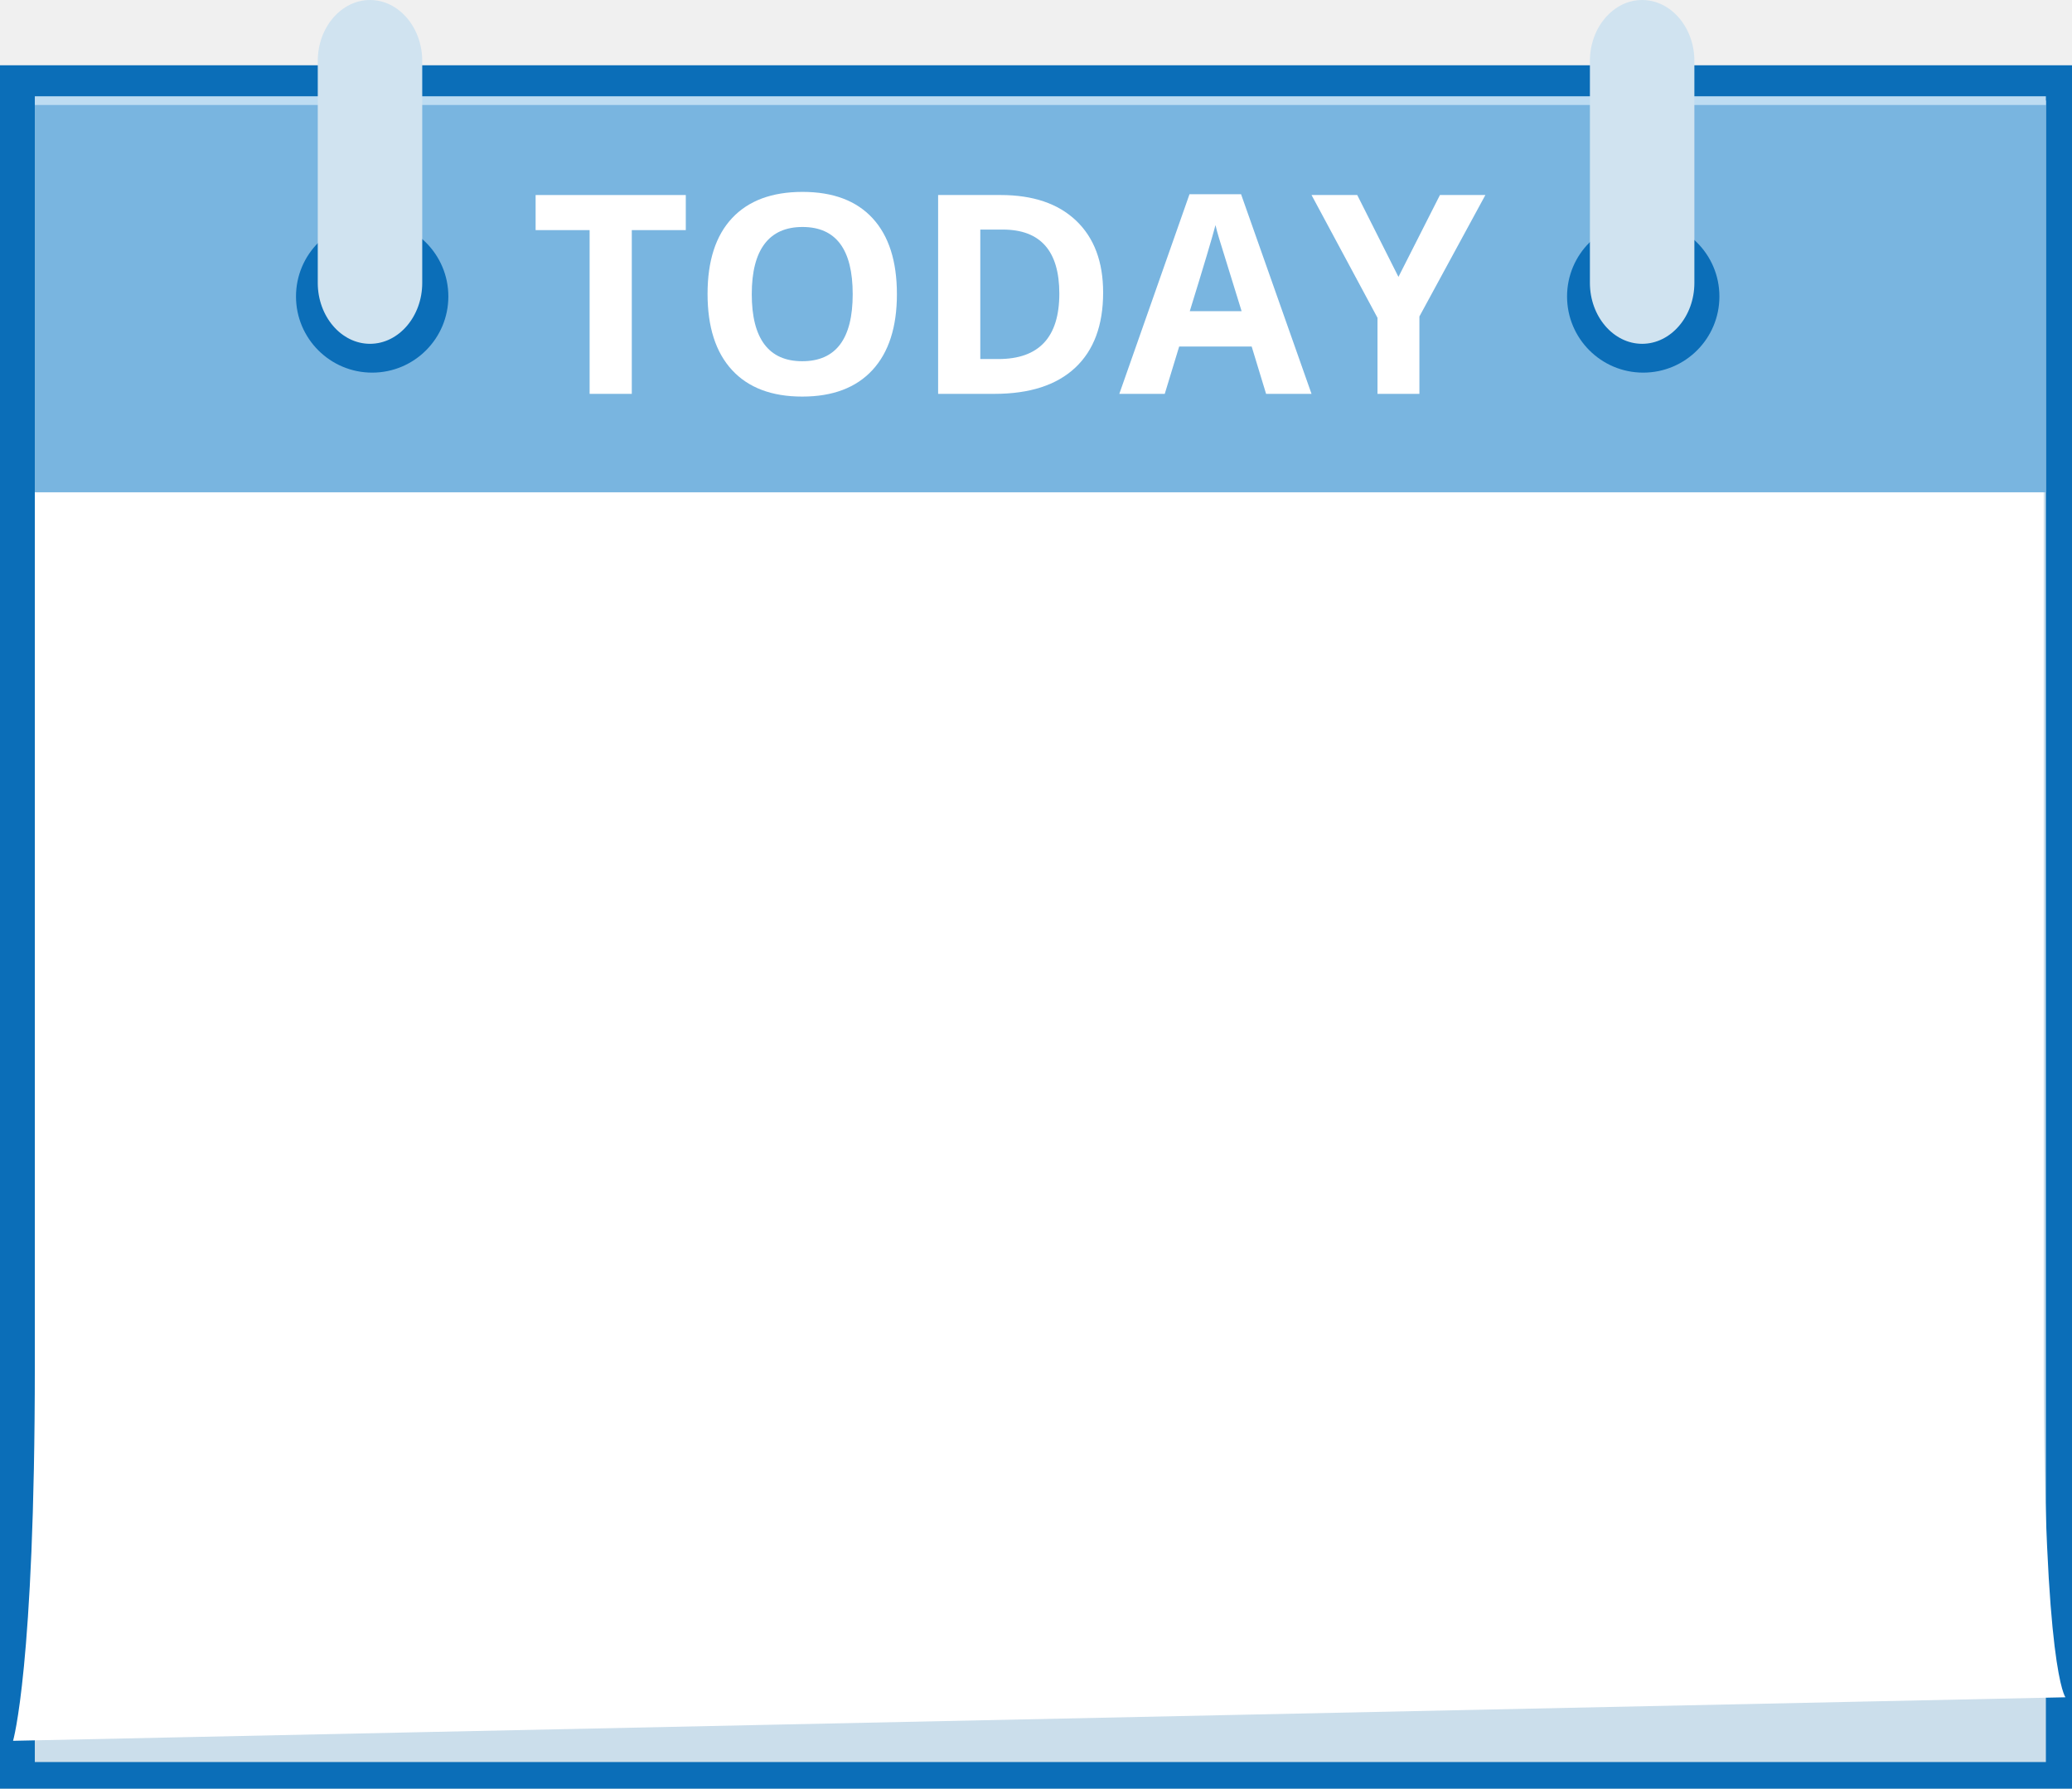
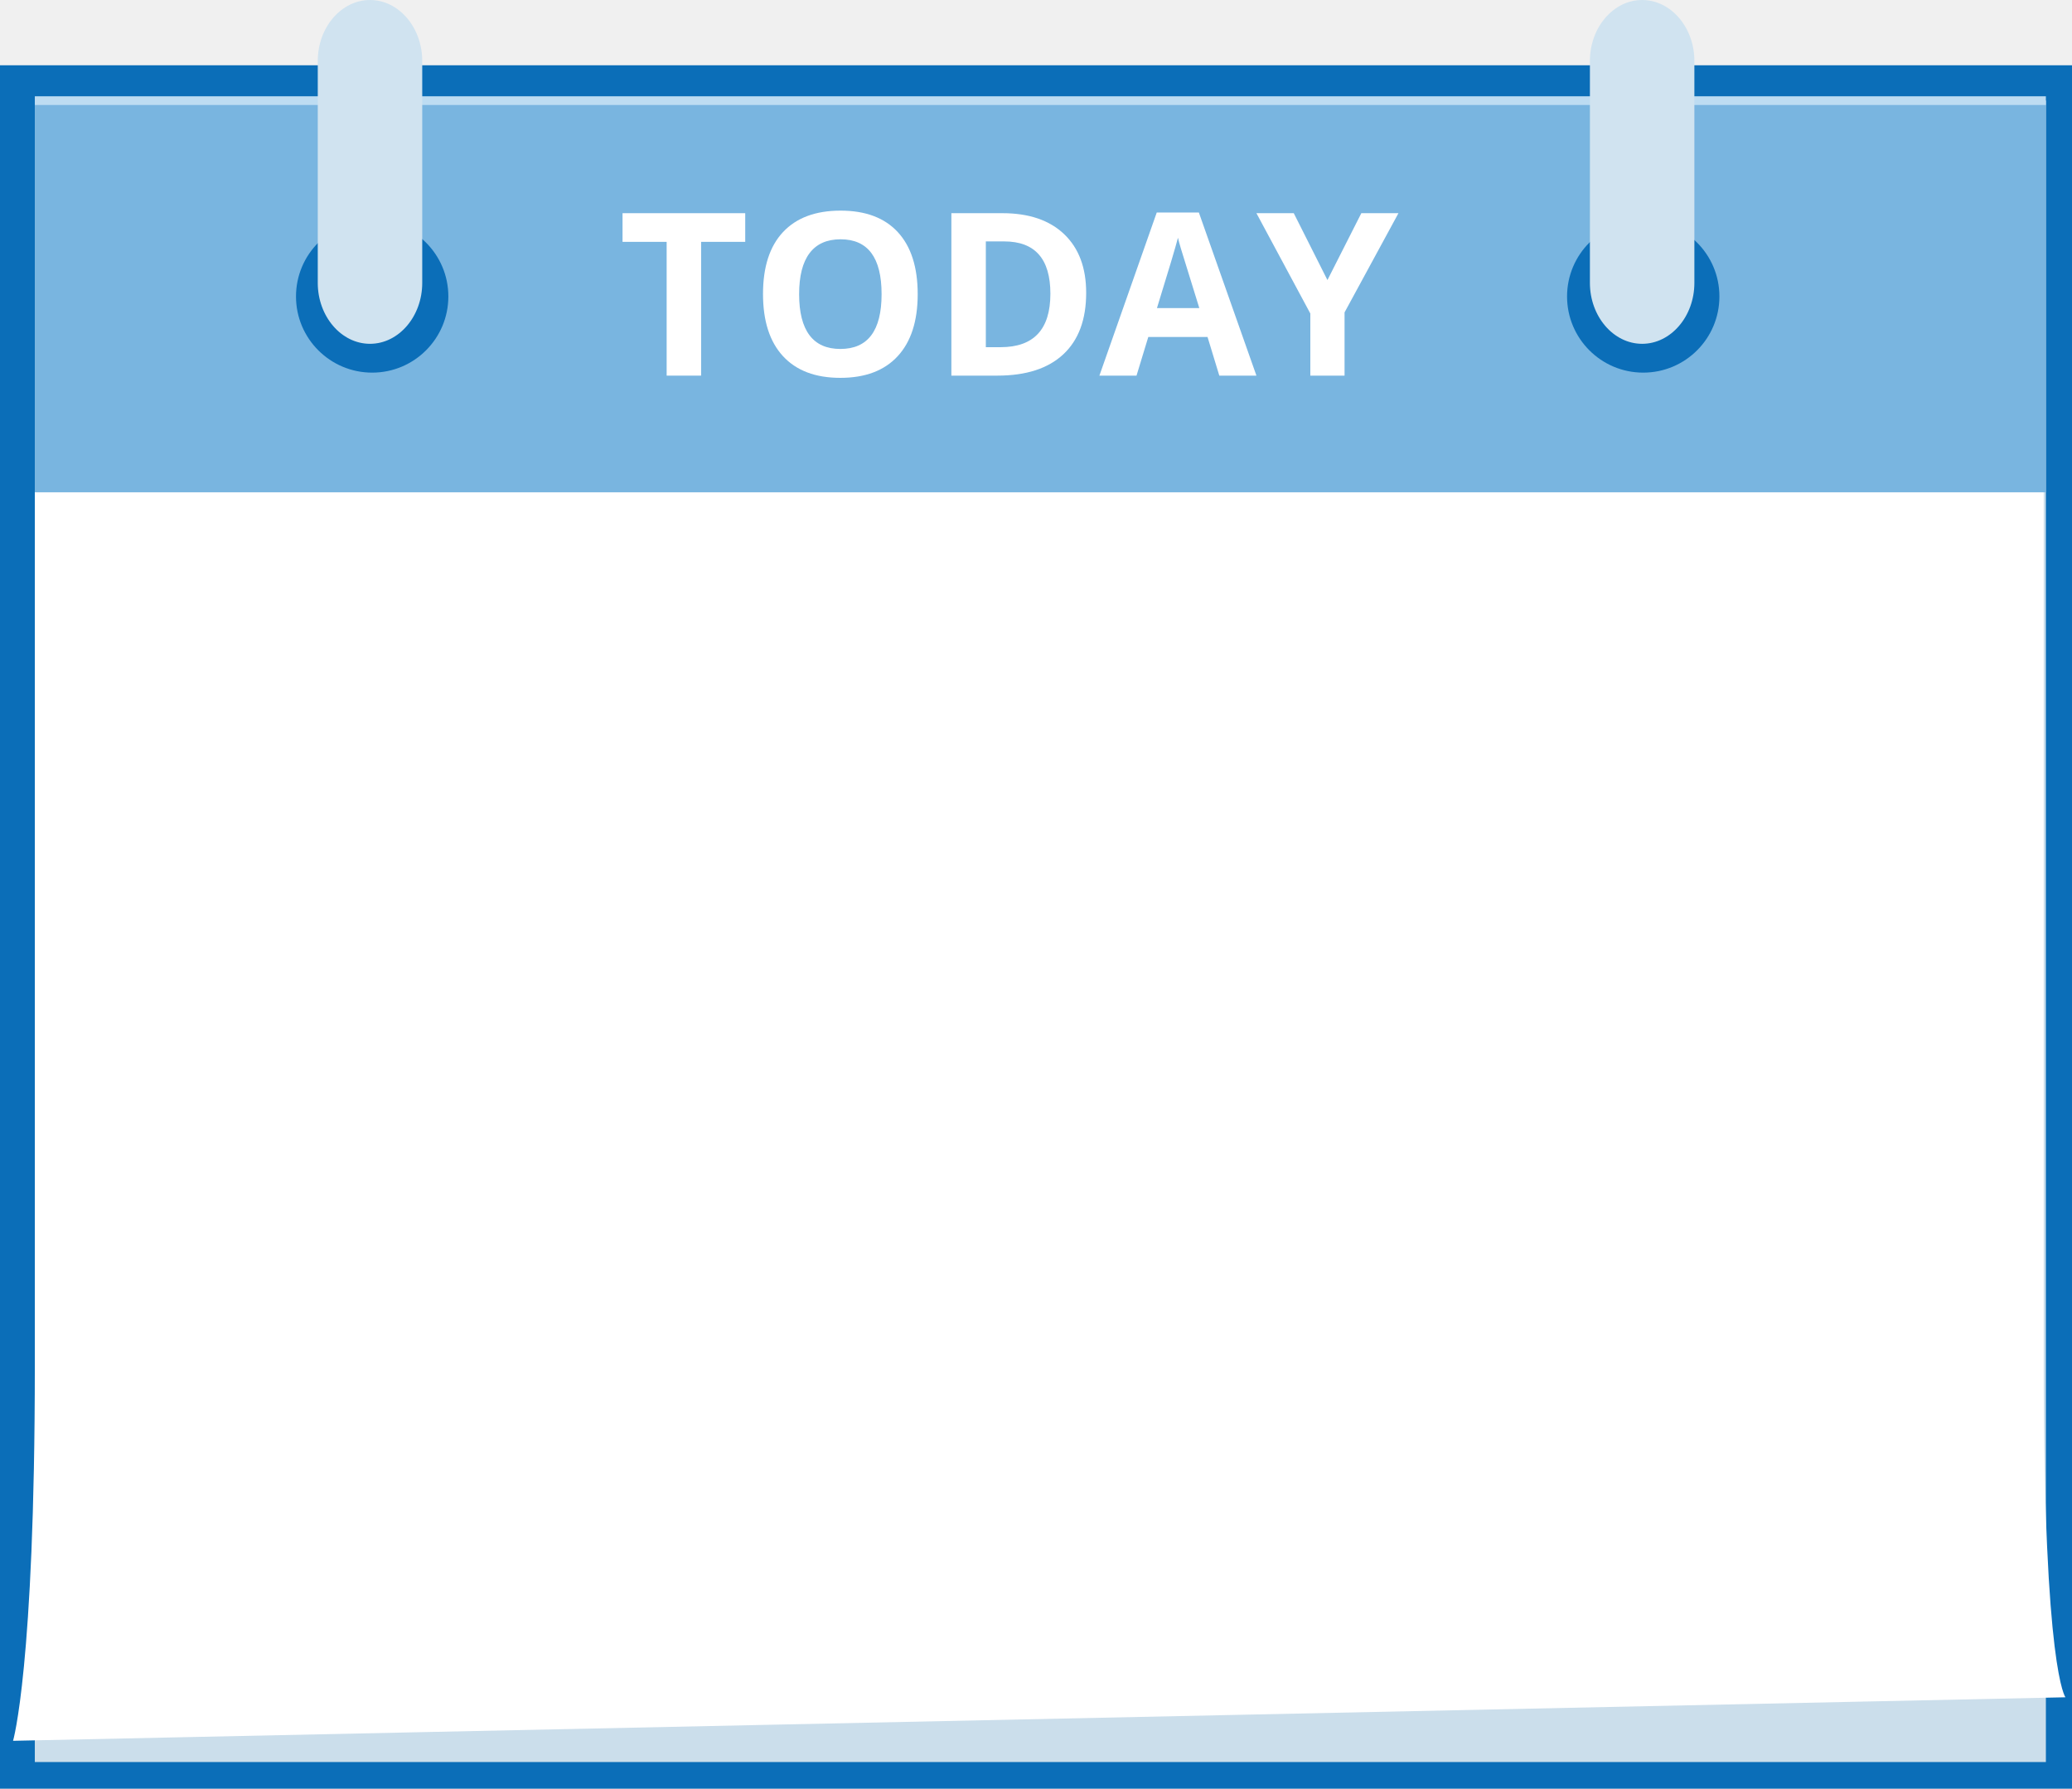
<svg xmlns="http://www.w3.org/2000/svg" version="1.1" id="Layer_1" x="0px" y="0px" width="476px" height="411px" viewBox="0 0 476 411" enable-background="new 0 0 476 411" xml:space="preserve">
  <rect y="15" fill="#0B6EB8" width="476" height="396" />
  <rect x="8" y="23.123" fill="#CBDEEB" width="462" height="381.754" />
  <path fill="#FFFFFF" d="M469.5,314c0-47,0-290.877,0-290.877H290H187.5H8C8,23.123,8,267,8,314c0,69-5,86-5,86l471.5-10  C474.5,390,469.5,384,469.5,314z" />
  <rect x="8" y="23.123" fill="#79B5E0" width="462" height="90" />
  <g>
-     <path fill="#FFFFFF" d="M145.141,90.5h-9.688V52.875h-12.406v-8.062h34.5v8.062h-12.406V90.5z" />
-     <path fill="#FFFFFF" d="M206.047,67.594c0,7.562-1.875,13.375-5.625,17.438s-9.125,6.094-16.125,6.094s-12.375-2.031-16.125-6.094   s-5.625-9.896-5.625-17.5c0-7.604,1.88-13.411,5.641-17.422c3.76-4.01,9.151-6.016,16.172-6.016c7.021,0,12.391,2.021,16.109,6.062   C204.188,54.198,206.047,60.011,206.047,67.594z M172.703,67.594c0,5.104,0.969,8.948,2.906,11.531   c1.938,2.583,4.833,3.875,8.688,3.875c7.729,0,11.594-5.135,11.594-15.406c0-10.292-3.844-15.438-11.531-15.438   c-3.854,0-6.761,1.297-8.719,3.891C173.682,58.641,172.703,62.49,172.703,67.594z" />
-     <path fill="#FFFFFF" d="M253.422,67.219c0,7.521-2.141,13.281-6.422,17.281s-10.464,6-18.547,6h-12.938V44.812h14.344   c7.458,0,13.25,1.969,17.375,5.906S253.422,60.156,253.422,67.219z M243.359,67.469c0-9.812-4.334-14.719-13-14.719h-5.156V82.5   h4.156C238.692,82.5,243.359,77.49,243.359,67.469z" />
-     <path fill="#FFFFFF" d="M290.859,90.5l-3.312-10.875h-16.656L267.578,90.5h-10.438l16.125-45.875h11.844L301.297,90.5H290.859z    M285.234,71.5c-3.062-9.854-4.787-15.427-5.172-16.719c-0.386-1.292-0.662-2.312-0.828-3.062   c-0.688,2.667-2.656,9.261-5.906,19.781H285.234z" />
-     <path fill="#FFFFFF" d="M321.266,63.625l9.531-18.812h10.438l-15.156,27.906V90.5h-9.625V73.031l-15.156-28.219h10.5   L321.266,63.625z" />
+     <path fill="#FFFFFF" d="M161.065,86.31h-7.915V55.572h-10.135v-6.586h28.185v6.586h-10.135V86.31z" />
+     <path fill="#FFFFFF" d="M210.823,67.597c0,6.178-1.532,10.927-4.596,14.246c-3.063,3.319-7.455,4.979-13.173,4.979   s-10.11-1.66-13.173-4.979s-4.595-8.084-4.595-14.297c0-6.212,1.536-10.956,4.608-14.233c3.072-3.276,7.476-4.915,13.212-4.915   c5.735,0,10.123,1.651,13.161,4.953S210.823,61.401,210.823,67.597z M183.583,67.597c0,4.17,0.792,7.31,2.375,9.42   c1.583,2.111,3.948,3.166,7.097,3.166c6.314,0,9.472-4.195,9.472-12.586c0-8.408-3.14-12.612-9.42-12.612   c-3.149,0-5.523,1.06-7.123,3.178C184.382,60.282,183.583,63.427,183.583,67.597z" />
+     <path fill="#FFFFFF" d="M249.526,67.29c0,6.145-1.749,10.851-5.246,14.118c-3.498,3.268-8.549,4.902-15.152,4.902h-10.569V48.985   h11.718c6.093,0,10.825,1.608,14.195,4.825S249.526,61.521,249.526,67.29z M241.306,67.495c0-8.017-3.541-12.025-10.62-12.025   h-4.212v24.305h3.396C237.493,79.774,241.306,75.681,241.306,67.495z" />
+     <path fill="#FFFFFF" d="M280.111,86.31l-2.706-8.884h-13.607l-2.706,8.884h-8.527l13.174-37.478h9.676l13.224,37.478H280.111z    M275.516,70.788c-2.502-8.051-3.911-12.603-4.225-13.659c-0.315-1.055-0.541-1.889-0.677-2.502   c-0.562,2.179-2.17,7.565-4.825,16.161H275.516z" />
+     <path fill="#FFFFFF" d="M304.952,64.354l7.787-15.369h8.527l-12.382,22.798V86.31h-7.863V72.039l-12.382-23.054h8.578   L304.952,64.354z" />
  </g>
  <path fill="#FFFFFF" d="M187.5,23.123" />
  <circle fill="#0B6EB8" cx="85.5" cy="68.123" r="17.5" />
  <circle fill="#0B6EB8" cx="377.5" cy="68.123" r="17.5" />
  <line fill="none" stroke="#BDDCF2" stroke-width="2" stroke-miterlimit="10" x1="8" y1="23.123" x2="470" y2="23.123" />
  <g>
    <path fill="#D0E3F0" d="M97,14c0-7.7-5.4-14-12-14S73,6.3,73,14v51c0,7.7,5.4,14,12,14s12-6.3,12-14V14z" />
  </g>
  <g>
    <path fill="#D0E3F0" d="M389.25,14c0-7.7-5.4-14-12-14s-12,6.3-12,14v51c0,7.7,5.4,14,12,14s12-6.3,12-14V14z" />
  </g>
</svg>
